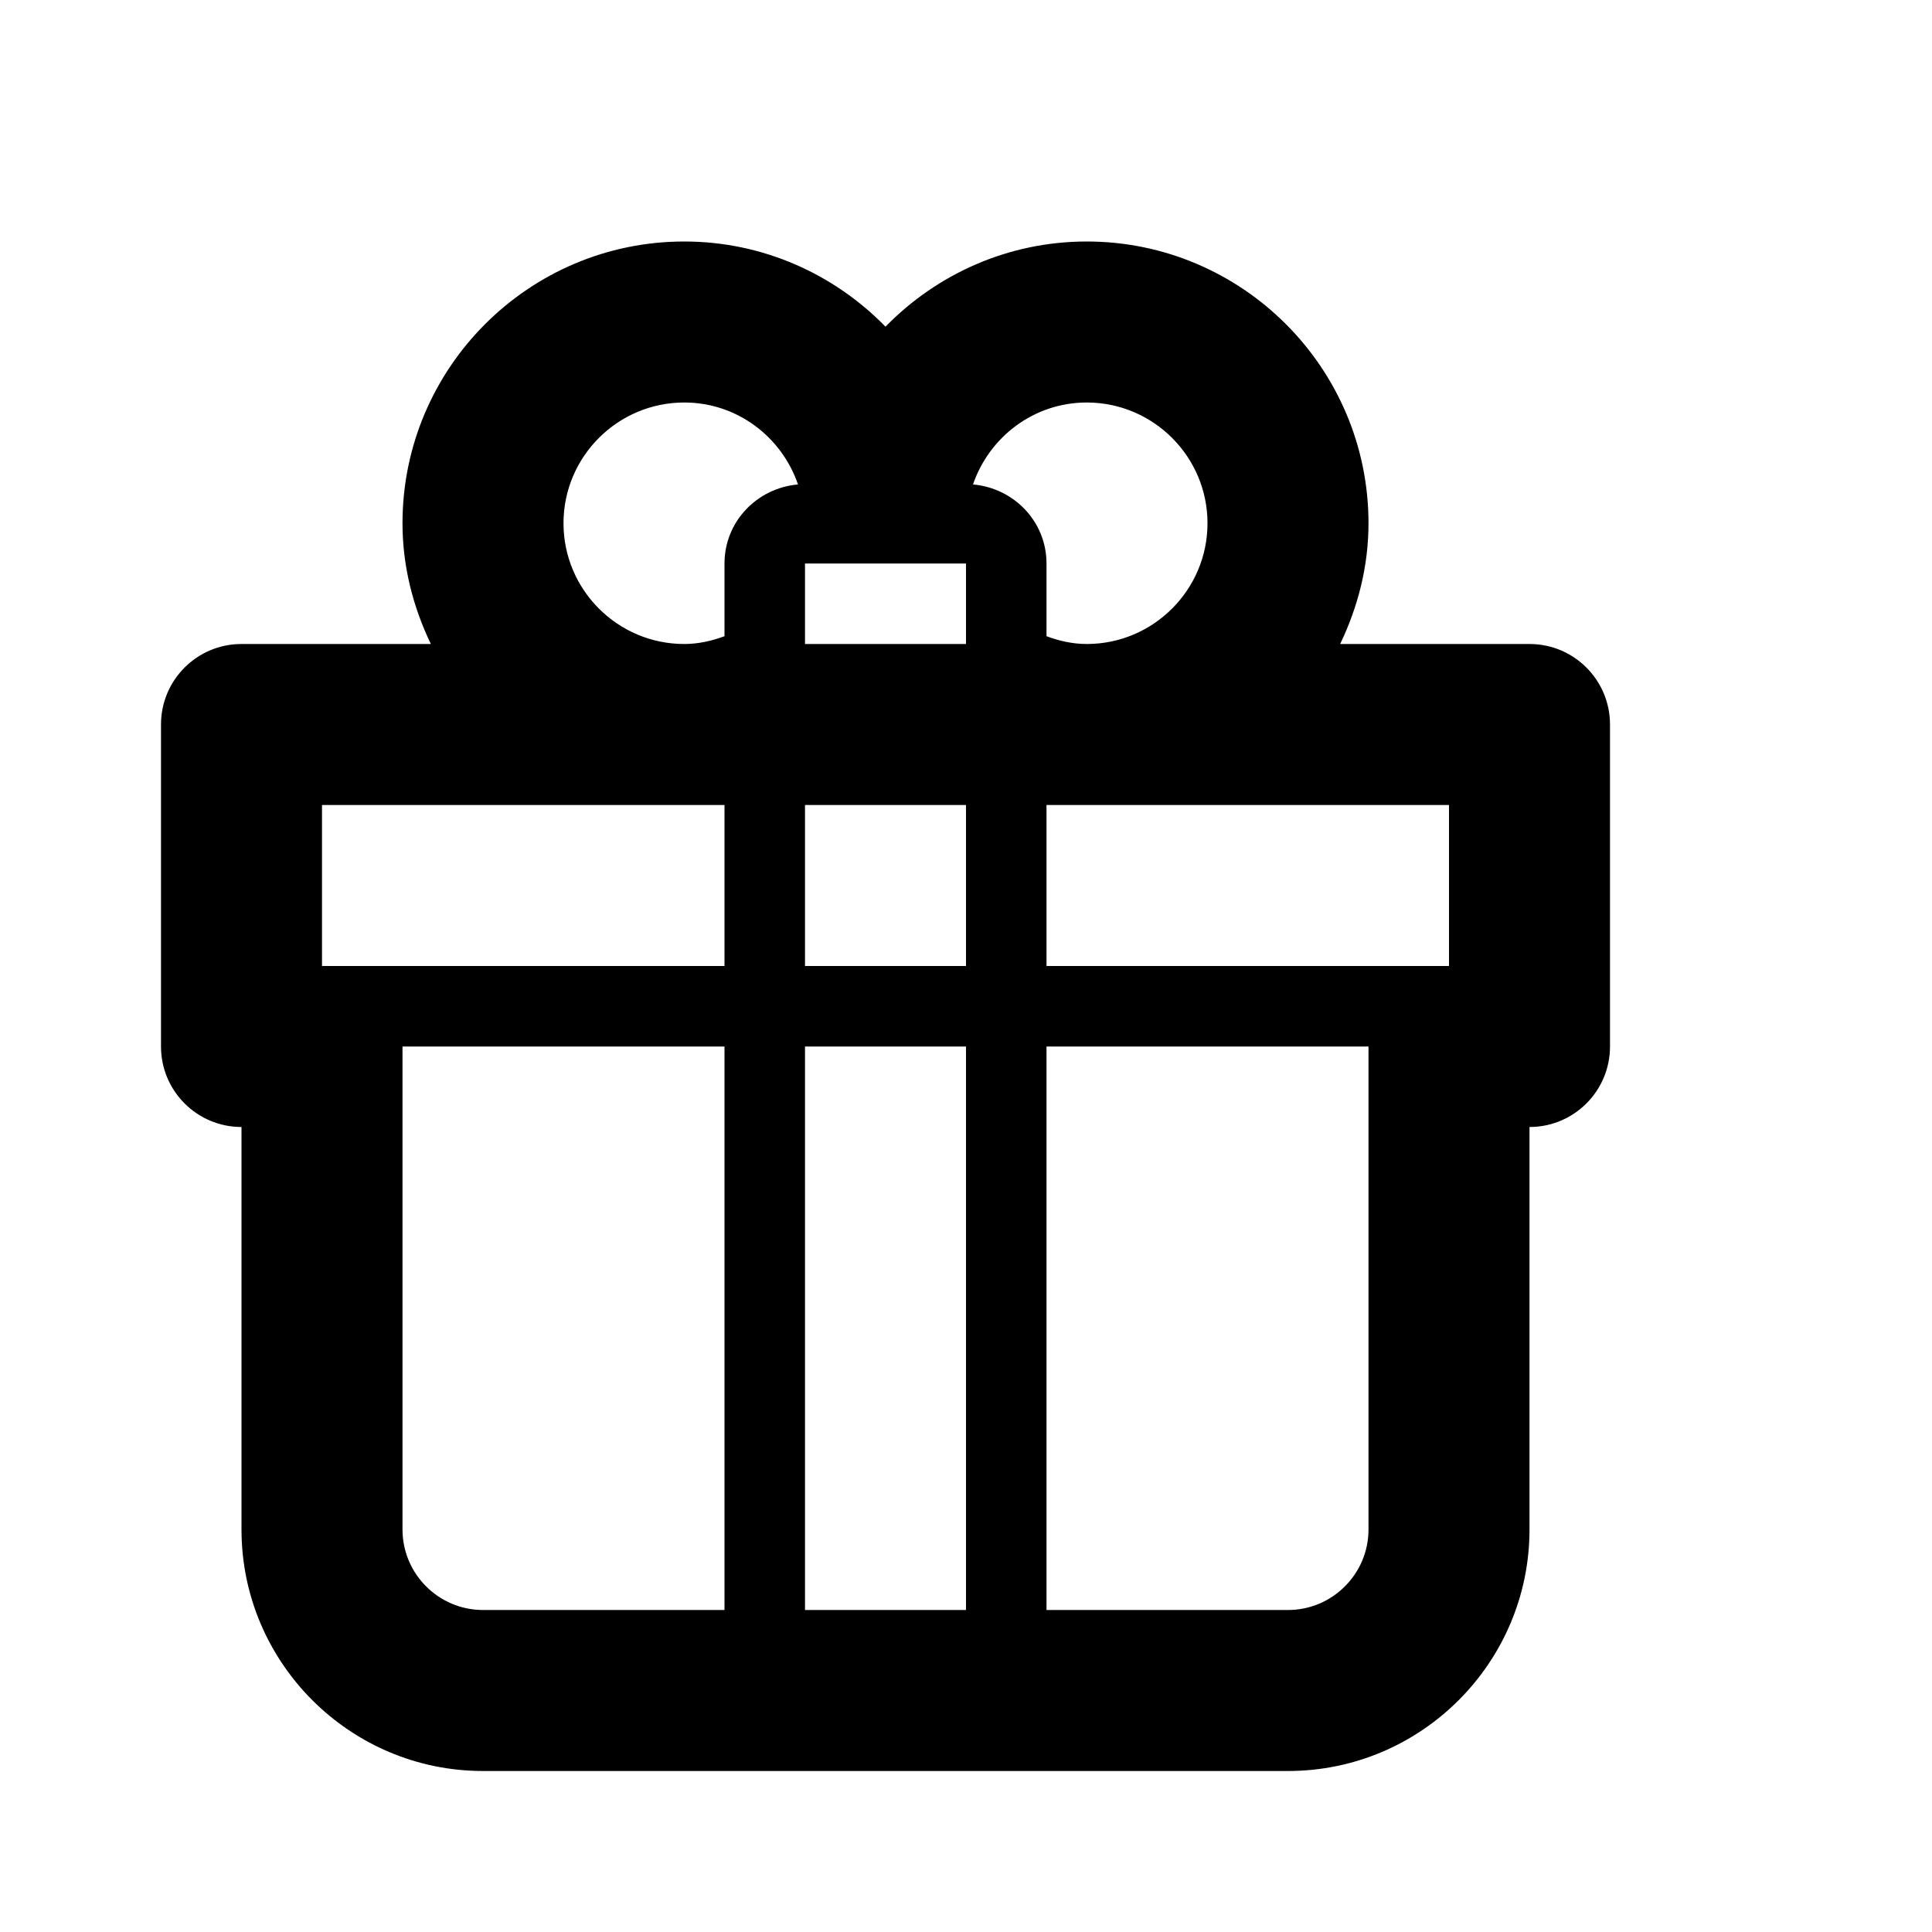
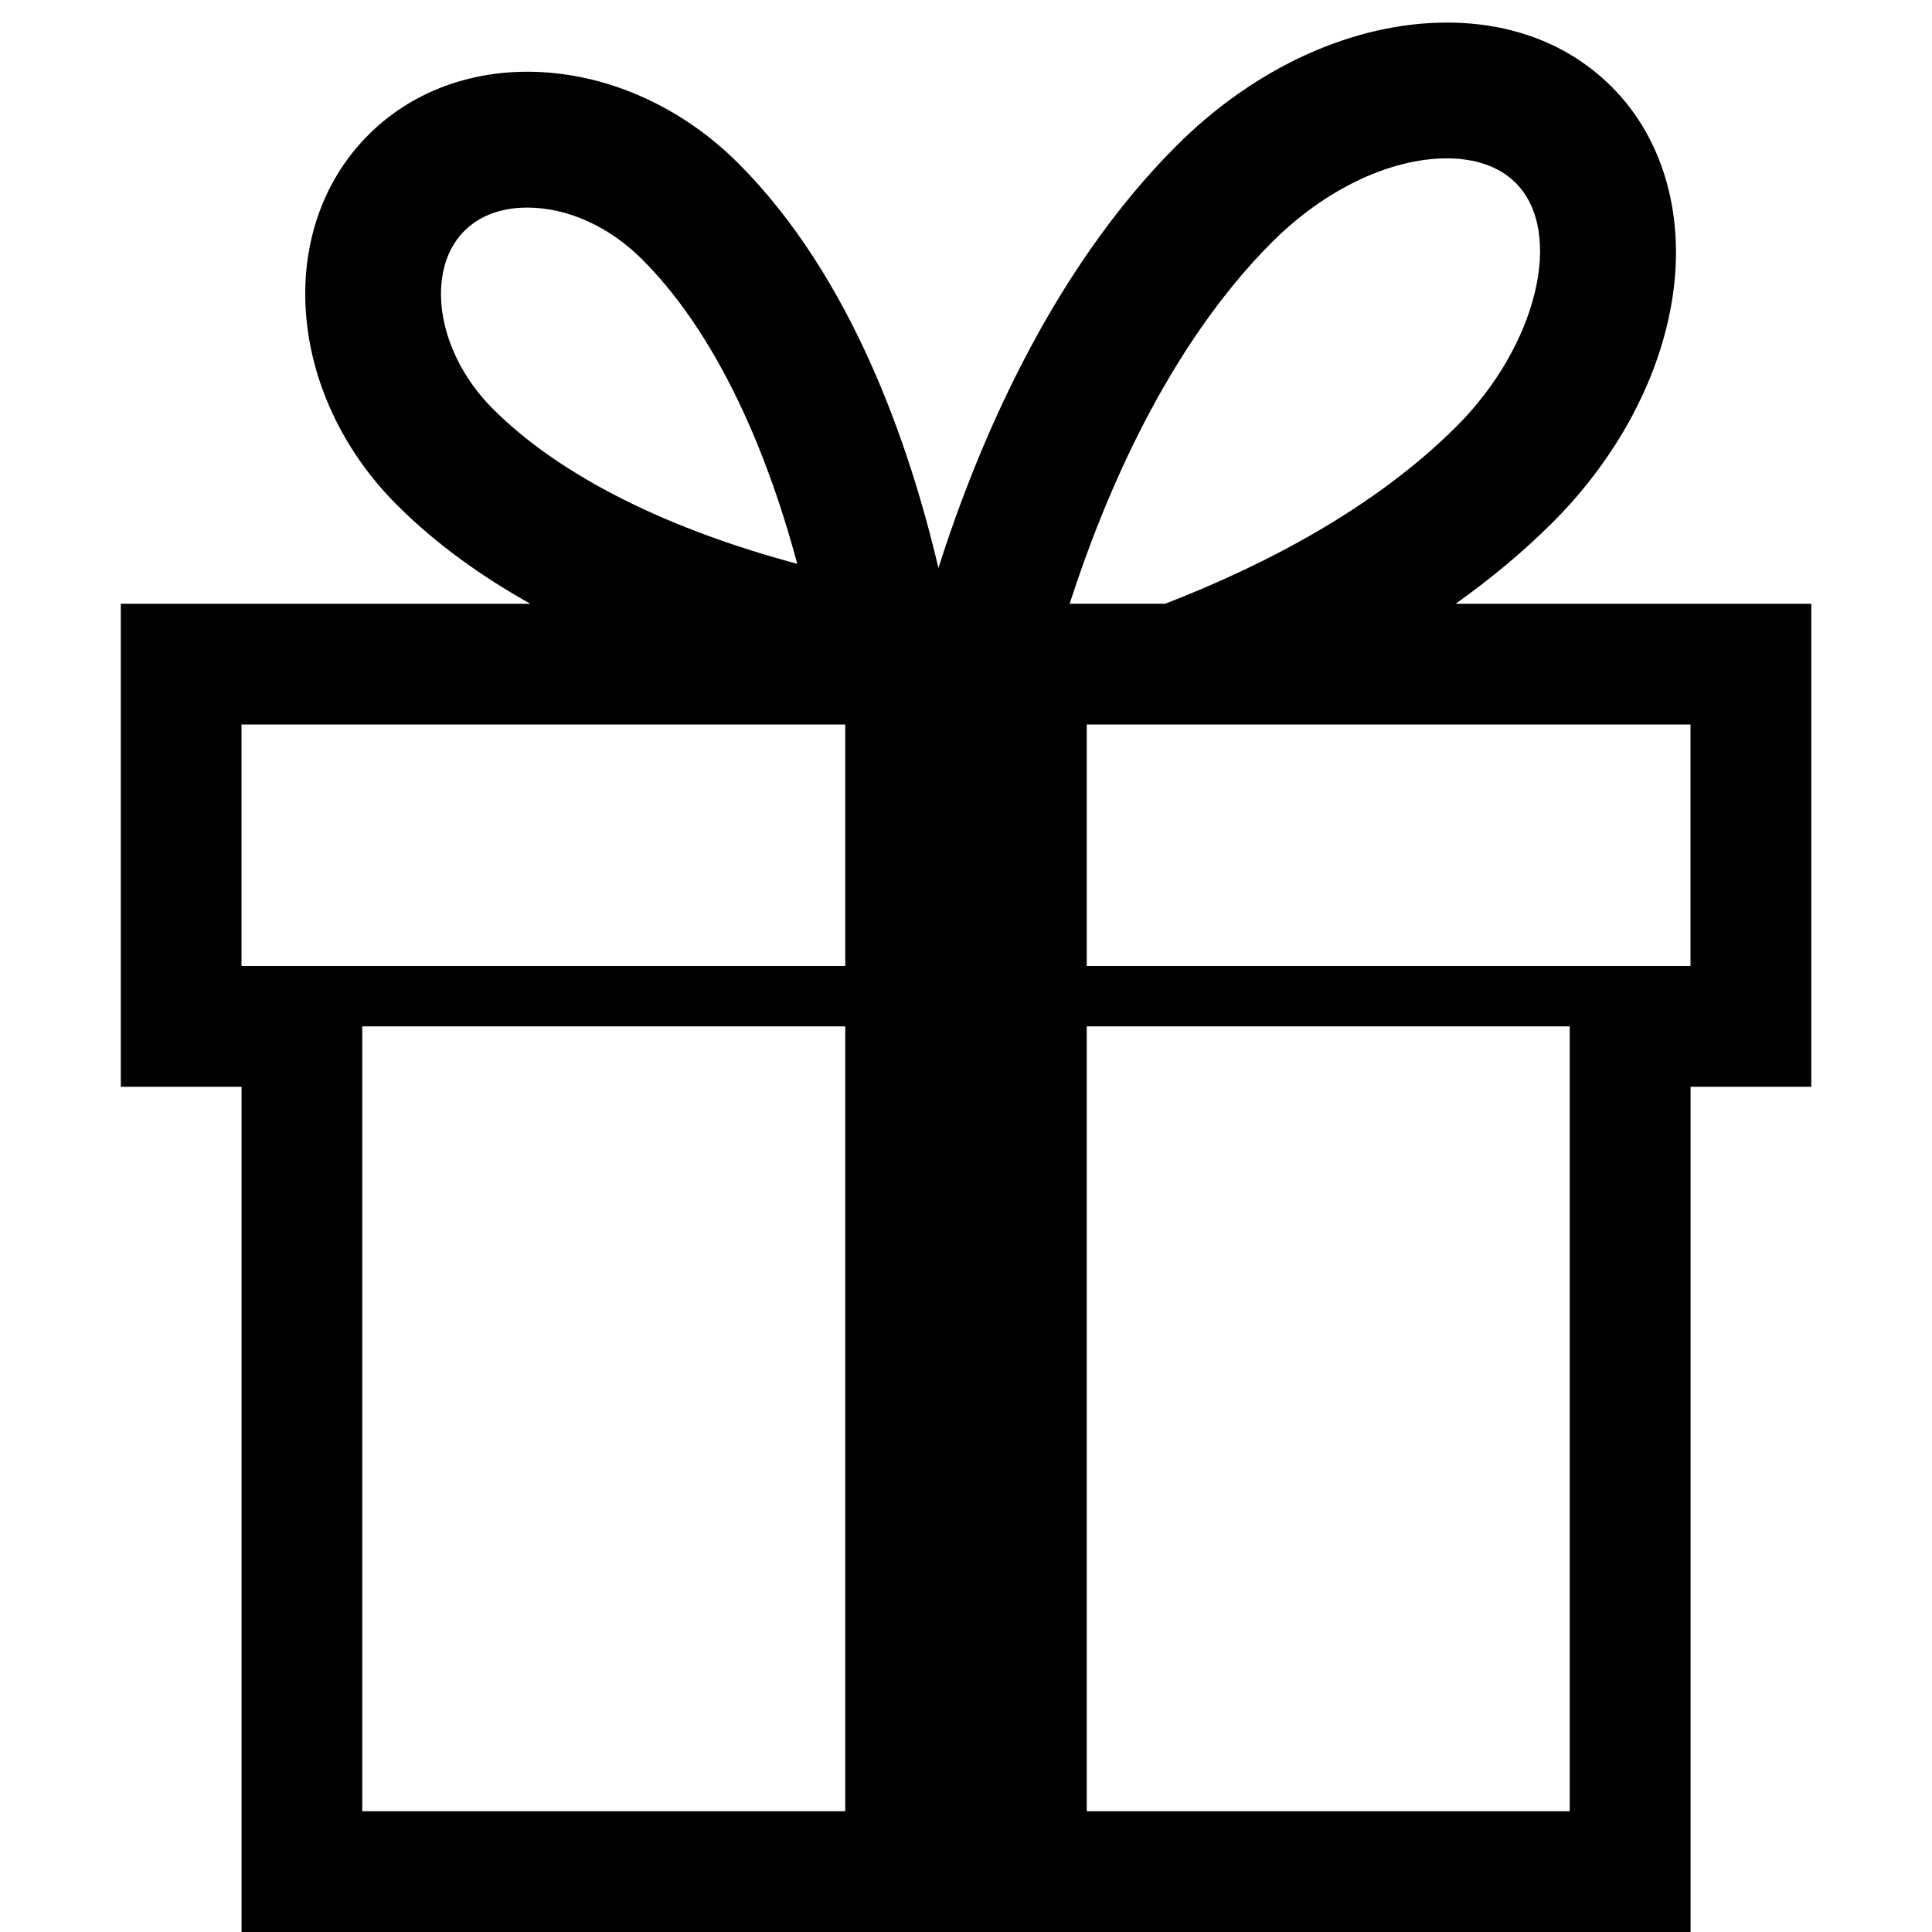
- <svg xmlns="http://www.w3.org/2000/svg" version="1.1" width="24" height="24" viewBox="0 0 24 24">
-   <path d="M19 8h-2.352c0.219-0.457 0.352-0.961 0.352-1.5 0-1.93-1.57-3.5-3.5-3.5-0.979 0-1.864 0.407-2.5 1.058-0.636-0.651-1.521-1.058-2.5-1.058-1.93 0-3.5 1.57-3.5 3.5 0 0.539 0.133 1.043 0.352 1.5h-2.352c-0.553 0-1 0.448-1 1v4c0 0.552 0.447 1 1 1v5c0 1.654 1.346 3 3 3h10c1.654 0 3-1.346 3-3v-5c0.553 0 1-0.448 1-1v-4c0-0.552-0.447-1-1-1zM18 12h-5v-2h5v2zM10 7h2v1h-2v-1zM12 10v2h-2v-2h2zM13.5 5c0.827 0 1.5 0.673 1.5 1.5s-0.673 1.5-1.5 1.5c-0.177 0-0.344-0.039-0.5-0.097v-0.903c0-0.521-0.404-0.937-0.913-0.982 0.202-0.59 0.756-1.018 1.413-1.018zM7 6.5c0-0.827 0.673-1.5 1.5-1.5 0.657 0 1.211 0.428 1.413 1.018-0.509 0.045-0.913 0.461-0.913 0.982v0.903c-0.156 0.058-0.323 0.097-0.5 0.097-0.827 0-1.5-0.673-1.5-1.5zM9 10v2h-5v-2h5zM6 20c-0.551 0-1-0.449-1-1v-6h4v7h-3zM10 20v-7h2v7h-2zM16 20h-3v-7h4v6c0 0.551-0.449 1-1 1z" />
+ <svg xmlns="http://www.w3.org/2000/svg" version="1.1" width="32" height="32" viewBox="0 0 32 32">
+   <path d="M24.11 10c0.566-0.402 1.11-0.851 1.608-1.348 1.044-1.044 1.742-2.328 1.966-3.616 0.246-1.412-0.115-2.723-0.988-3.597-0.697-0.697-1.641-1.065-2.73-1.065-1.551 0-3.185 0.744-4.483 2.043-2.077 2.077-3.288 4.945-3.94 6.991-0.482-2.056-1.444-4.833-3.313-6.702-1.003-1.003-2.285-1.518-3.495-1.518-0.989 0-1.931 0.344-2.633 1.046-1.562 1.562-1.351 4.306 0.471 6.128 0.65 0.65 1.409 1.189 2.21 1.638h-6.782v8h2v14h24v-14h2v-8h-5.89zM21.073 4.007c0.866-0.866 1.948-1.384 2.892-1.384 0.334 0 0.803 0.070 1.139 0.406 0.813 0.813 0.357 2.697-0.977 4.031-1.373 1.373-3.221 2.318-4.826 2.939h-1.584c0.58-1.798 1.627-4.264 3.356-5.993zM7.31 5.028c-0.022-0.285-0.002-0.82 0.381-1.203 0.32-0.32 0.743-0.387 1.042-0.387v0c0.664 0 1.358 0.313 1.904 0.859 1.059 1.058 1.93 2.743 2.521 4.871 0.016 0.057 0.031 0.115 0.047 0.171-0.057-0.015-0.114-0.031-0.171-0.047-2.128-0.591-3.813-1.462-4.871-2.521-0.495-0.495-0.805-1.13-0.853-1.743zM14 30h-8v-13h8v13zM14 16h-10v-4h10v4zM26 30h-8v-13h8v13zM28 16h-10v-4h10v4z" />
</svg>
